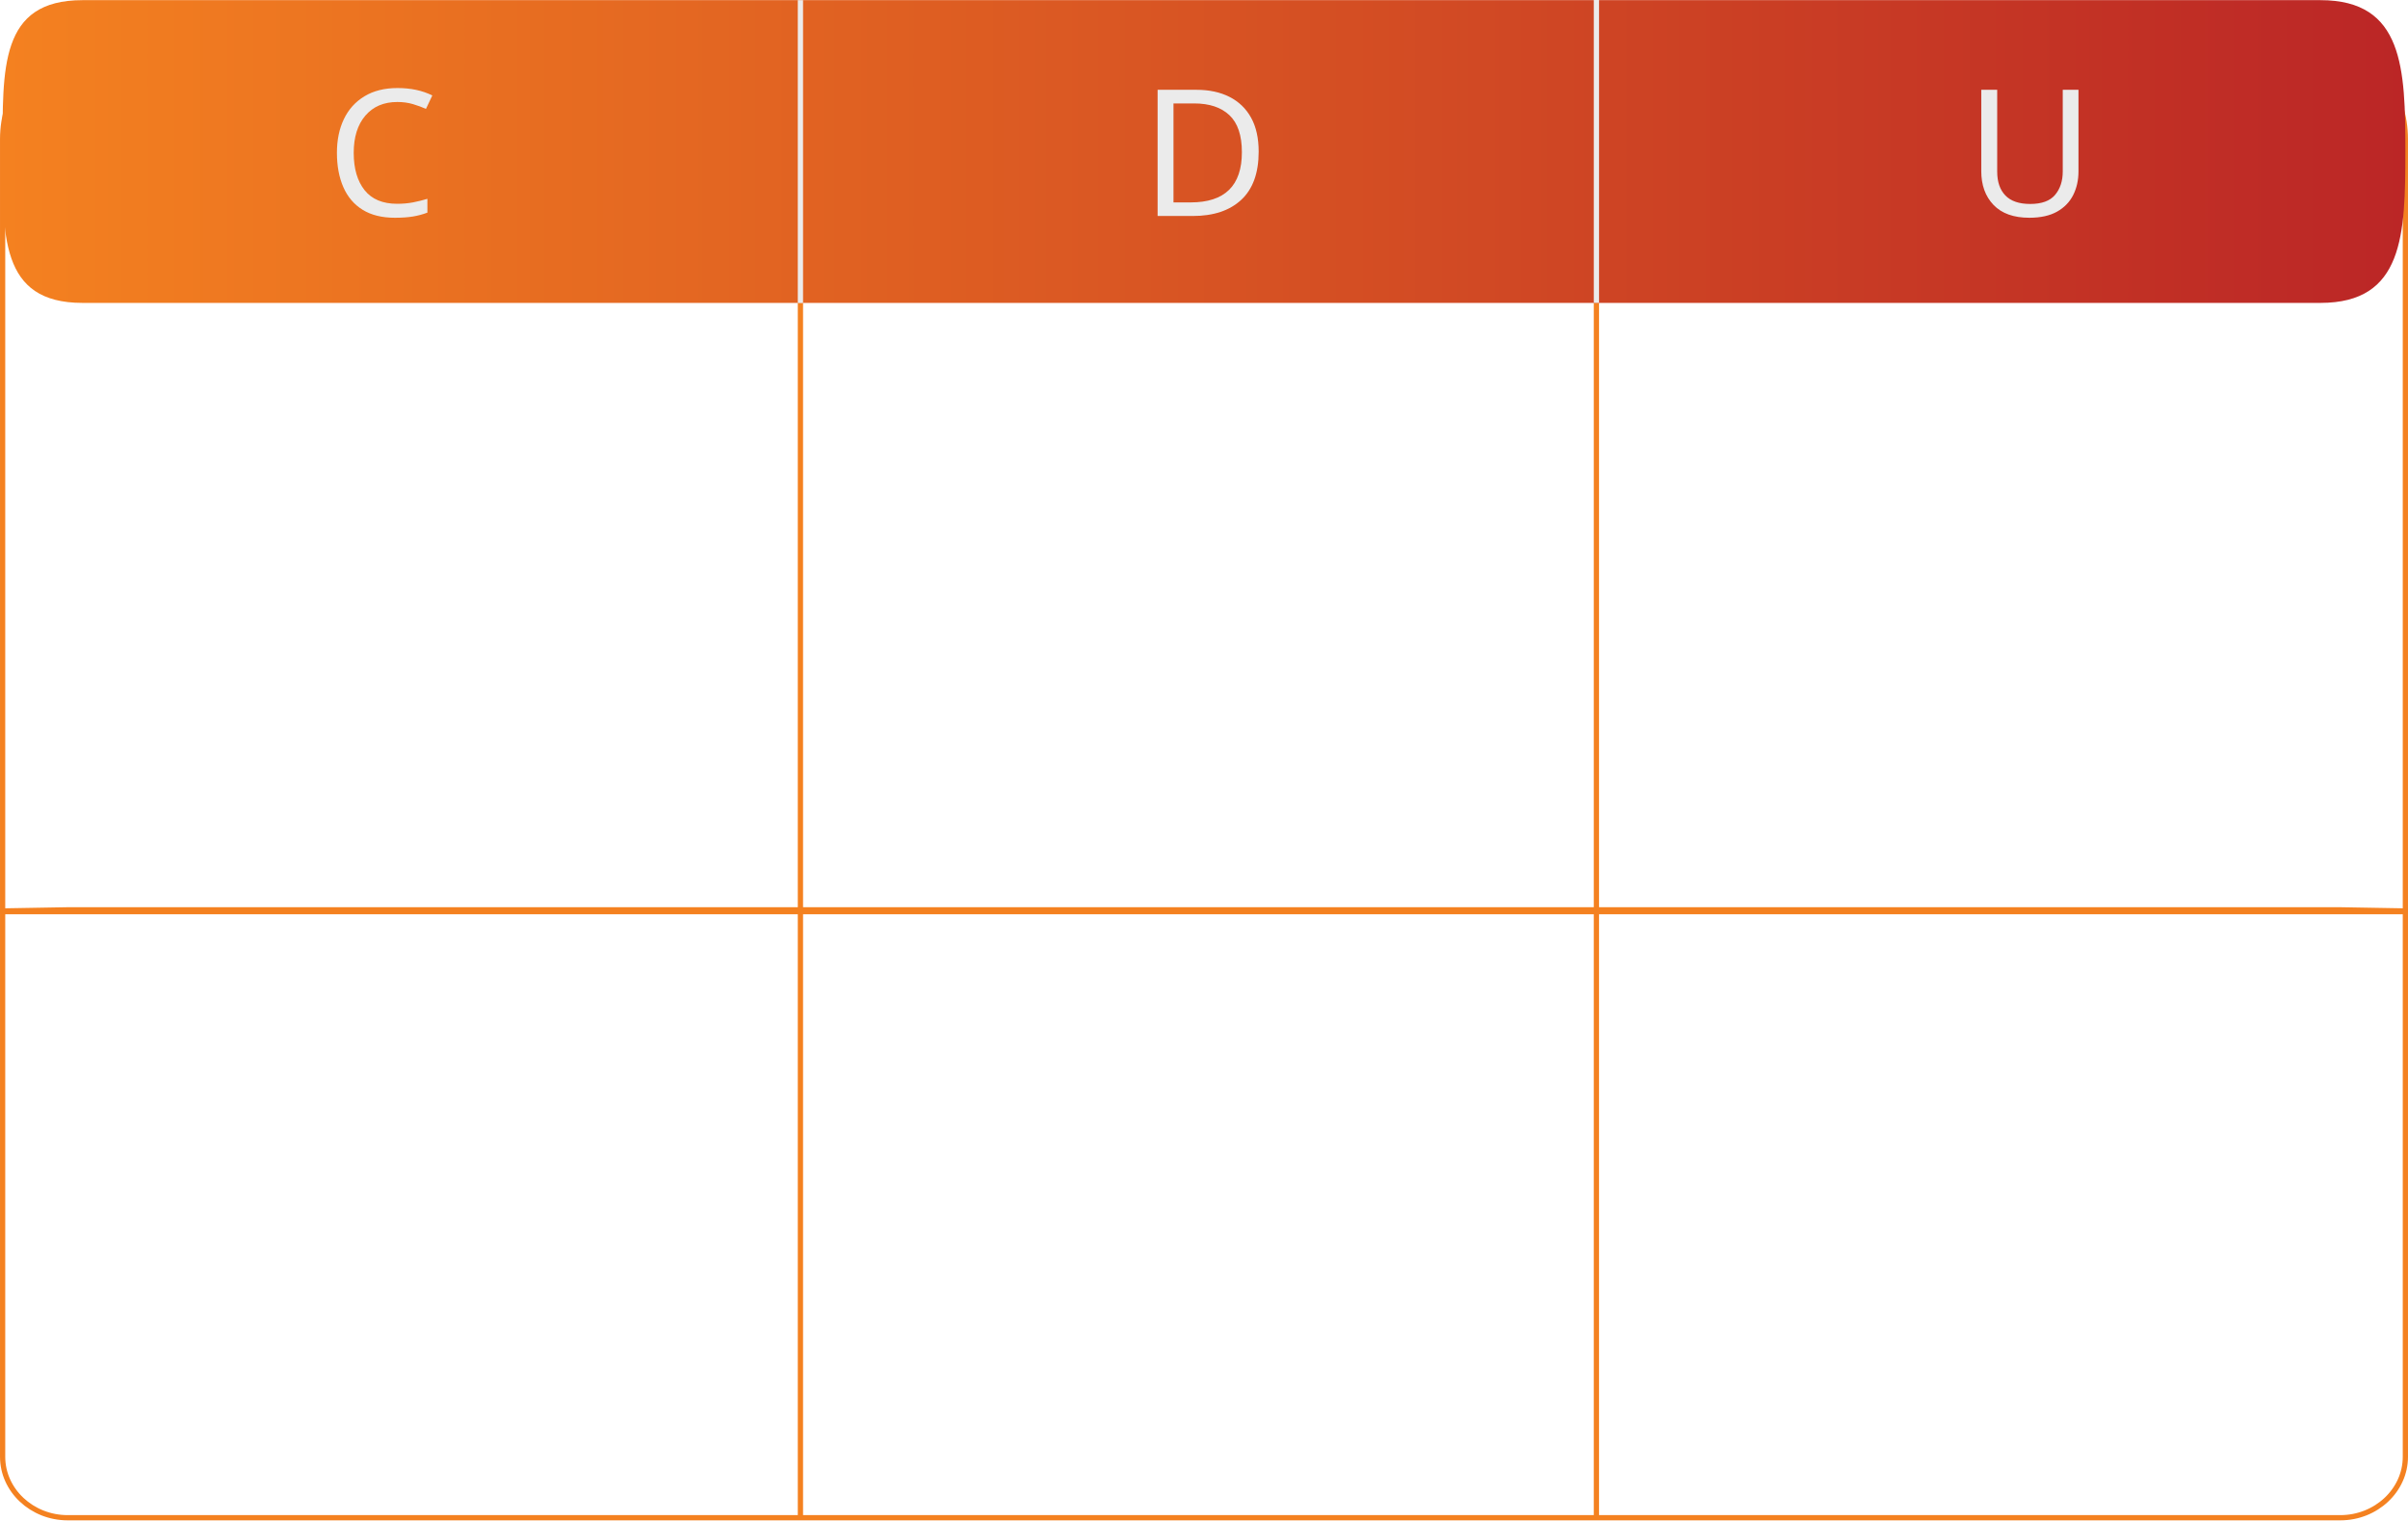
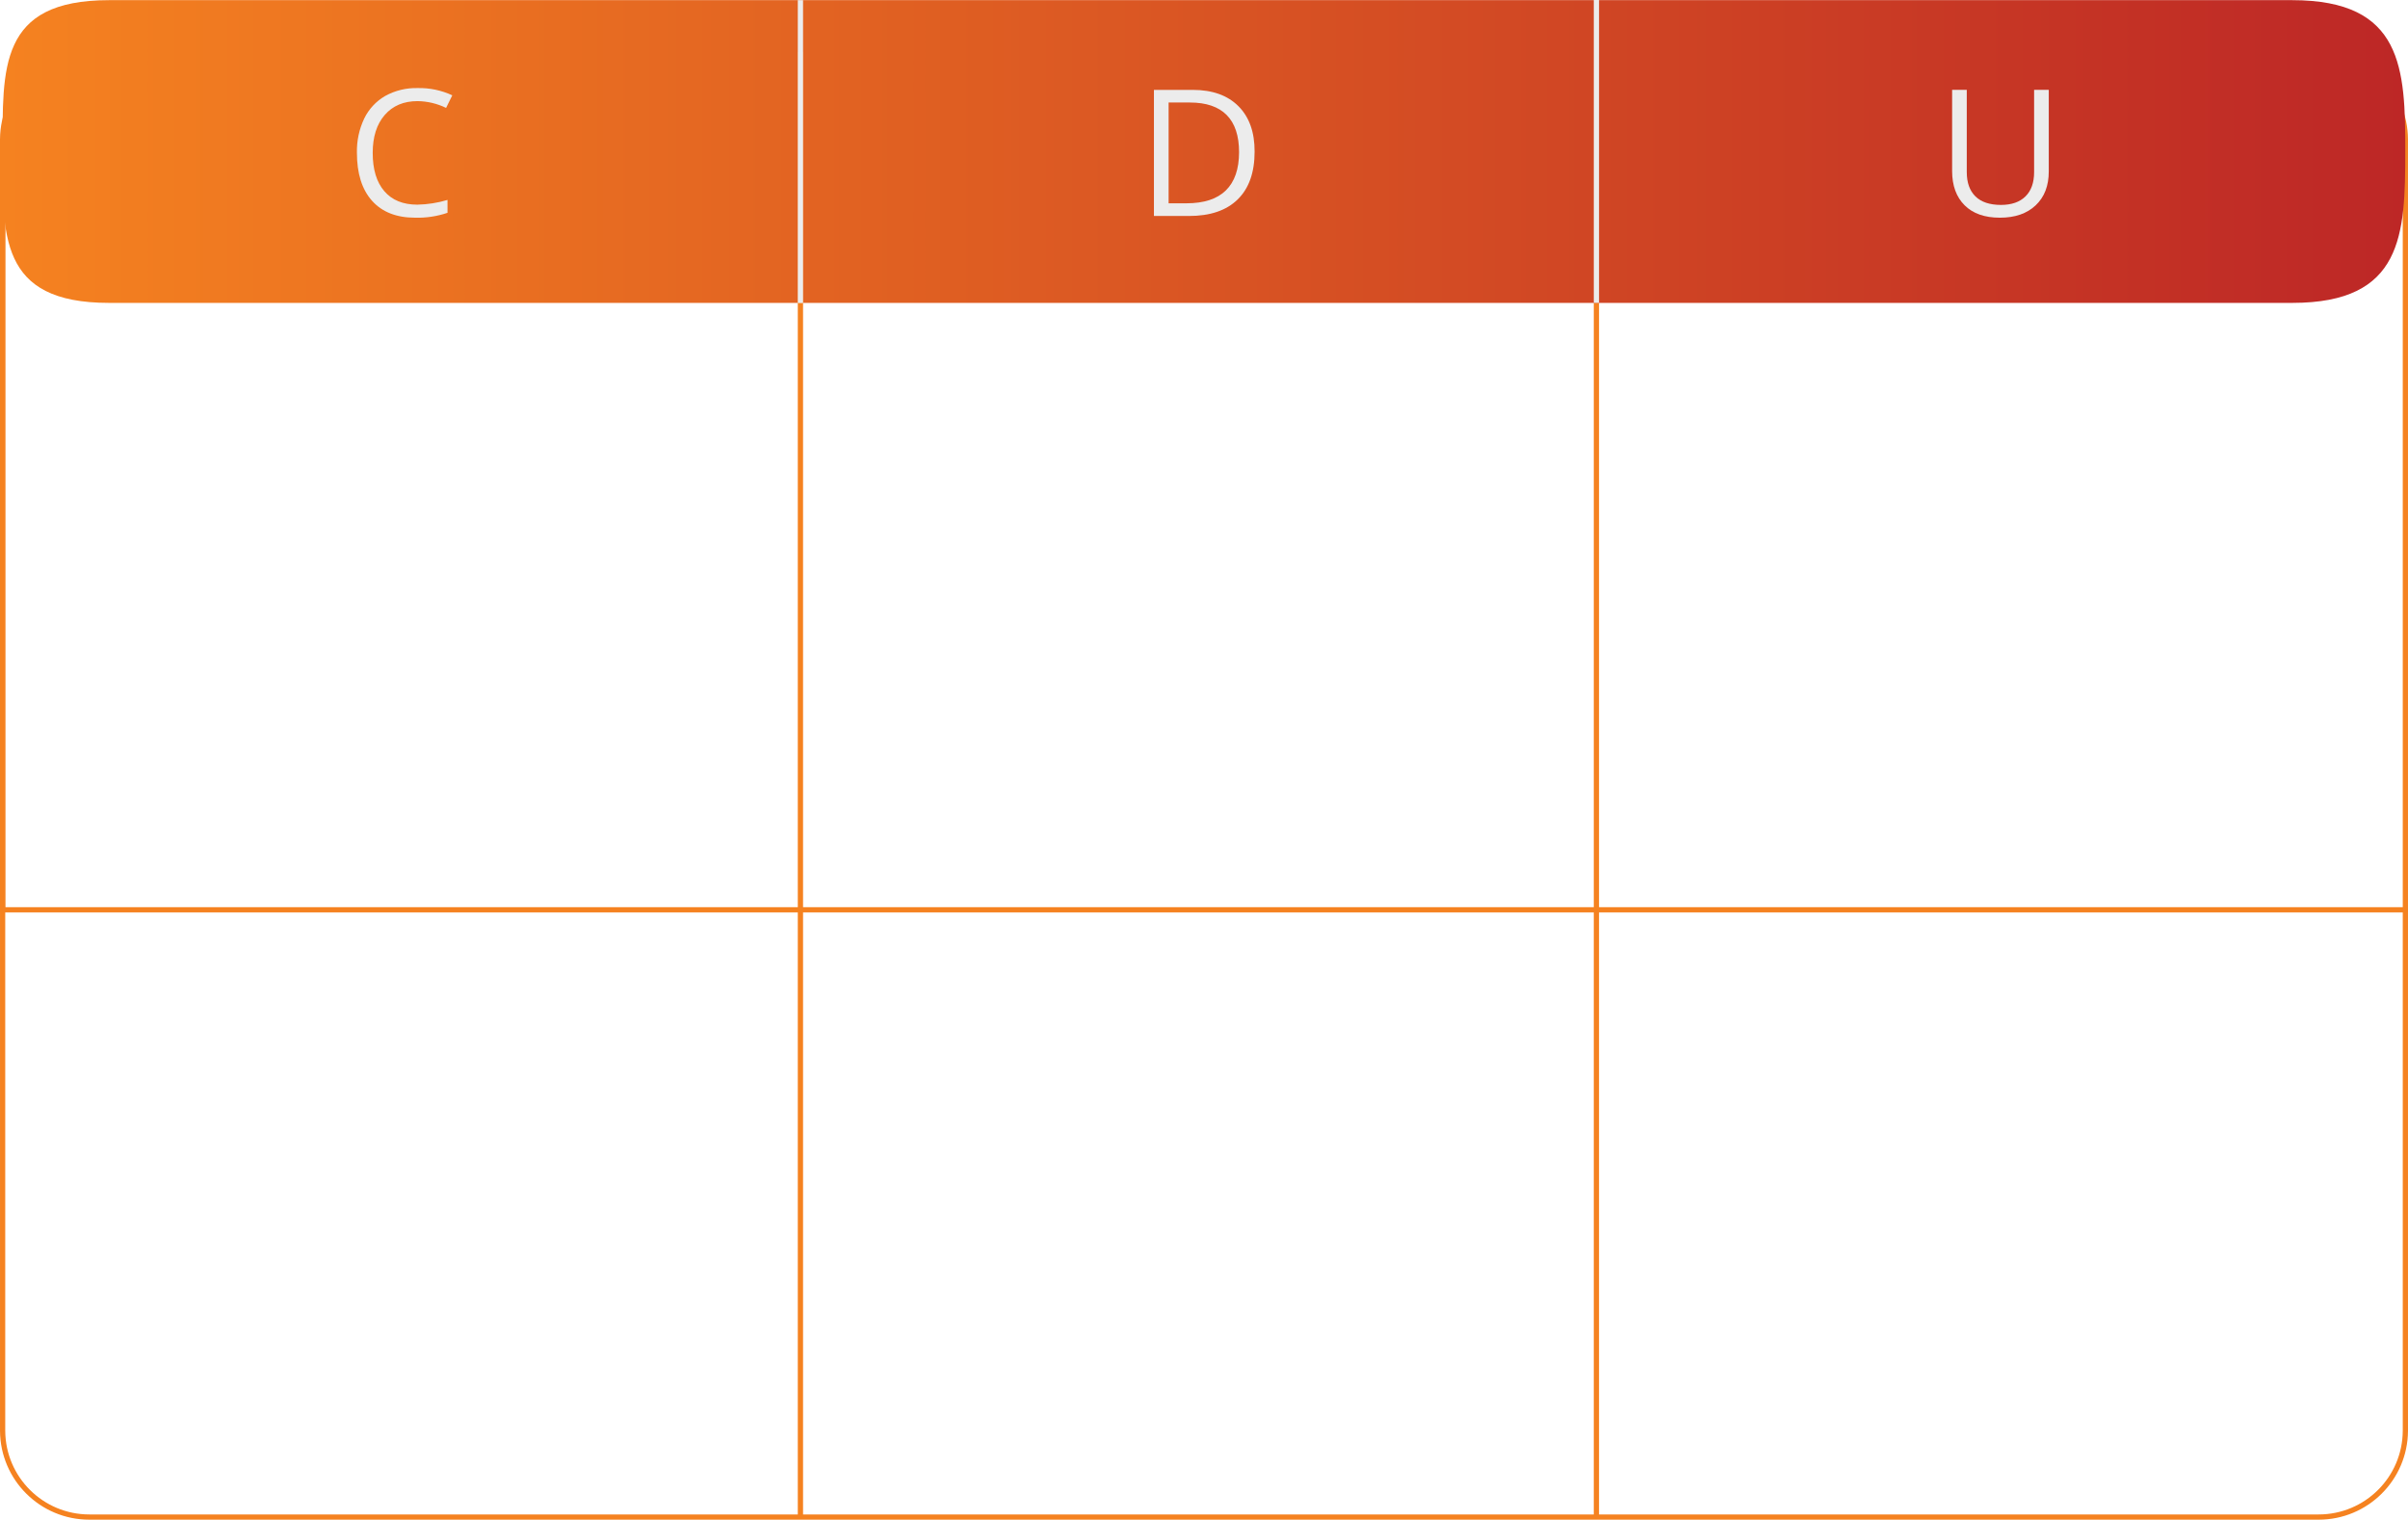
- <svg xmlns="http://www.w3.org/2000/svg" id="Layer_1" data-name="Layer 1" viewBox="0 0 916.6 578.68">
+ <svg xmlns="http://www.w3.org/2000/svg" id="Layer_1" data-name="Layer 1" viewBox="0 0 916.6 578.44">
  <defs>
-     <style>.cls-1,.cls-4{fill:#f48120;stroke-width:2px;}.cls-1,.cls-2{stroke:#f48120;}.cls-1,.cls-2,.cls-4{stroke-miterlimit:10;}.cls-2{fill:none;stroke-width:1.99px;}.cls-3{fill:url(#linear-gradient);}.cls-4{stroke:#ecebeb;}.cls-5{font-size:67.26px;fill:#ebebeb;font-family:LarkeNeueThin-Thin, Larke Neue Thin;}</style>
+     <style>.cls-1,.cls-4{fill:#f58220;stroke-width:2px;}.cls-1,.cls-2{stroke:#f58220;}.cls-1,.cls-2,.cls-4{stroke-miterlimit:10;}.cls-2{fill:none;stroke-width:1.99px;}.cls-3{fill:url(#linear-gradient);}.cls-4{stroke:#ececec;}.cls-5{fill:#ececec;}</style>
    <linearGradient id="linear-gradient" x1="1" y1="57.68" x2="915.6" y2="57.68" gradientUnits="userSpaceOnUse">
-       <stop offset="0" stop-color="#f48120" />
-       <stop offset="1" stop-color="#bb2626" />
+       <stop offset="0" stop-color="#f58220" />
+       <stop offset="1" stop-color="#bd2726" />
    </linearGradient>
  </defs>
+   <line class="cls-1" x1="607.67" y1="19.77" x2="607.67" y2="346.3" />
+   <path class="cls-2" d="M915.6,346.3H1V53A33,33,0,0,1,34,20.2H882.63A33,33,0,0,1,915.6,53V346.3Z" />
+   <path class="cls-3" d="M872.56.06H41.48C-.63.06,1,26,1,57.68H1c0,31.68-1.64,57.61,40.47,57.61H872.56c42.1,0,43-25.93,43-57.61h0C915.6,26,914.66.06,872.56.06Z" />
+   <line class="cls-4" x1="607.67" x2="607.67" y2="115.29" />
+   <path class="cls-5" d="M158.94,38.49q-7.91,0-12.49,5.27T141.87,58.2q0,9.42,4.41,14.56t12.6,5.14a43.12,43.12,0,0,0,11.46-1.8V81A35.24,35.24,0,0,1,158,82.86q-10.62,0-16.38-6.43t-5.76-18.3a28.84,28.84,0,0,1,2.77-13,20,20,0,0,1,8-8.61,24.28,24.28,0,0,1,12.33-3,29.7,29.7,0,0,1,13.2,2.76l-2.36,4.79A25.59,25.59,0,0,0,158.94,38.49Z" />
+   <path class="cls-5" d="M477.56,57.74q0,11.88-6.45,18.18t-18.57,6.29h-13.3v-48H454q11.21,0,17.41,6.21T477.56,57.74Zm-5.91.2q0-9.4-4.71-14.16t-14-4.76h-8.11V77.38h6.8q10,0,15-4.91T471.65,57.94Z" />
+   <path class="cls-5" d="M779.86,34.19V65.26q0,8.2-5,12.91t-13.63,4.69q-8.67,0-13.41-4.73t-4.75-13V34.19h5.58V65.52q0,6,3.29,9.23T761.63,78q6.07,0,9.36-3.24t3.29-9.27V34.19Z" />
+   <line class="cls-1" x1="1" y1="52.99" x2="1" y2="346.3" />
+   <line class="cls-1" x1="607.67" y1="346.3" x2="607.67" y2="577.44" />
+   <path class="cls-2" d="M915.6,346.3V544.65a33,33,0,0,1-33,32.79H34A33,33,0,0,1,1,544.65V346.3" />
  <line class="cls-1" x1="304.68" y1="19.77" x2="304.68" y2="346.3" />
-   <line class="cls-1" x1="607.67" y1="19.77" x2="607.67" y2="346.3" />
-   <path class="cls-2" d="M890.85,346.3H25.75L1,346.73V53C1,35,12.13,20.2,25.75,20.2h865.1C904.46,20.2,915.6,35,915.6,53V346.73Z" />
-   <path class="cls-3" d="M883.29.06H31.38C-.22.06,1,26,1,57.68H1c0,31.68-1.22,57.61,30.38,57.61H883.29c31.6,0,32.31-25.93,32.31-57.61h0C915.6,26,914.89.06,883.29.06Z" />
+   <line class="cls-1" x1="304.68" y1="346.3" x2="304.68" y2="577.44" />
  <line class="cls-4" x1="304.68" y1="0.06" x2="304.68" y2="115.35" />
-   <line class="cls-4" x1="607.67" x2="607.67" y2="115.29" />
-   <text class="cls-5" transform="translate(124.14 82.21)">C</text>
-   <text class="cls-5" transform="translate(434.11 82.21)">D</text>
-   <text class="cls-5" transform="translate(748.12 82.21)">U</text>
-   <line class="cls-1" x1="304.68" y1="346.73" x2="304.68" y2="577.68" />
-   <line class="cls-1" x1="607.67" y1="346.73" x2="607.67" y2="577.68" />
-   <path class="cls-2" d="M890.85,577.68H25.75C12.13,577.68,1,567.24,1,554.49V347H915.6V554.49C915.6,567.24,904.46,577.68,890.85,577.68Z" />
</svg>
